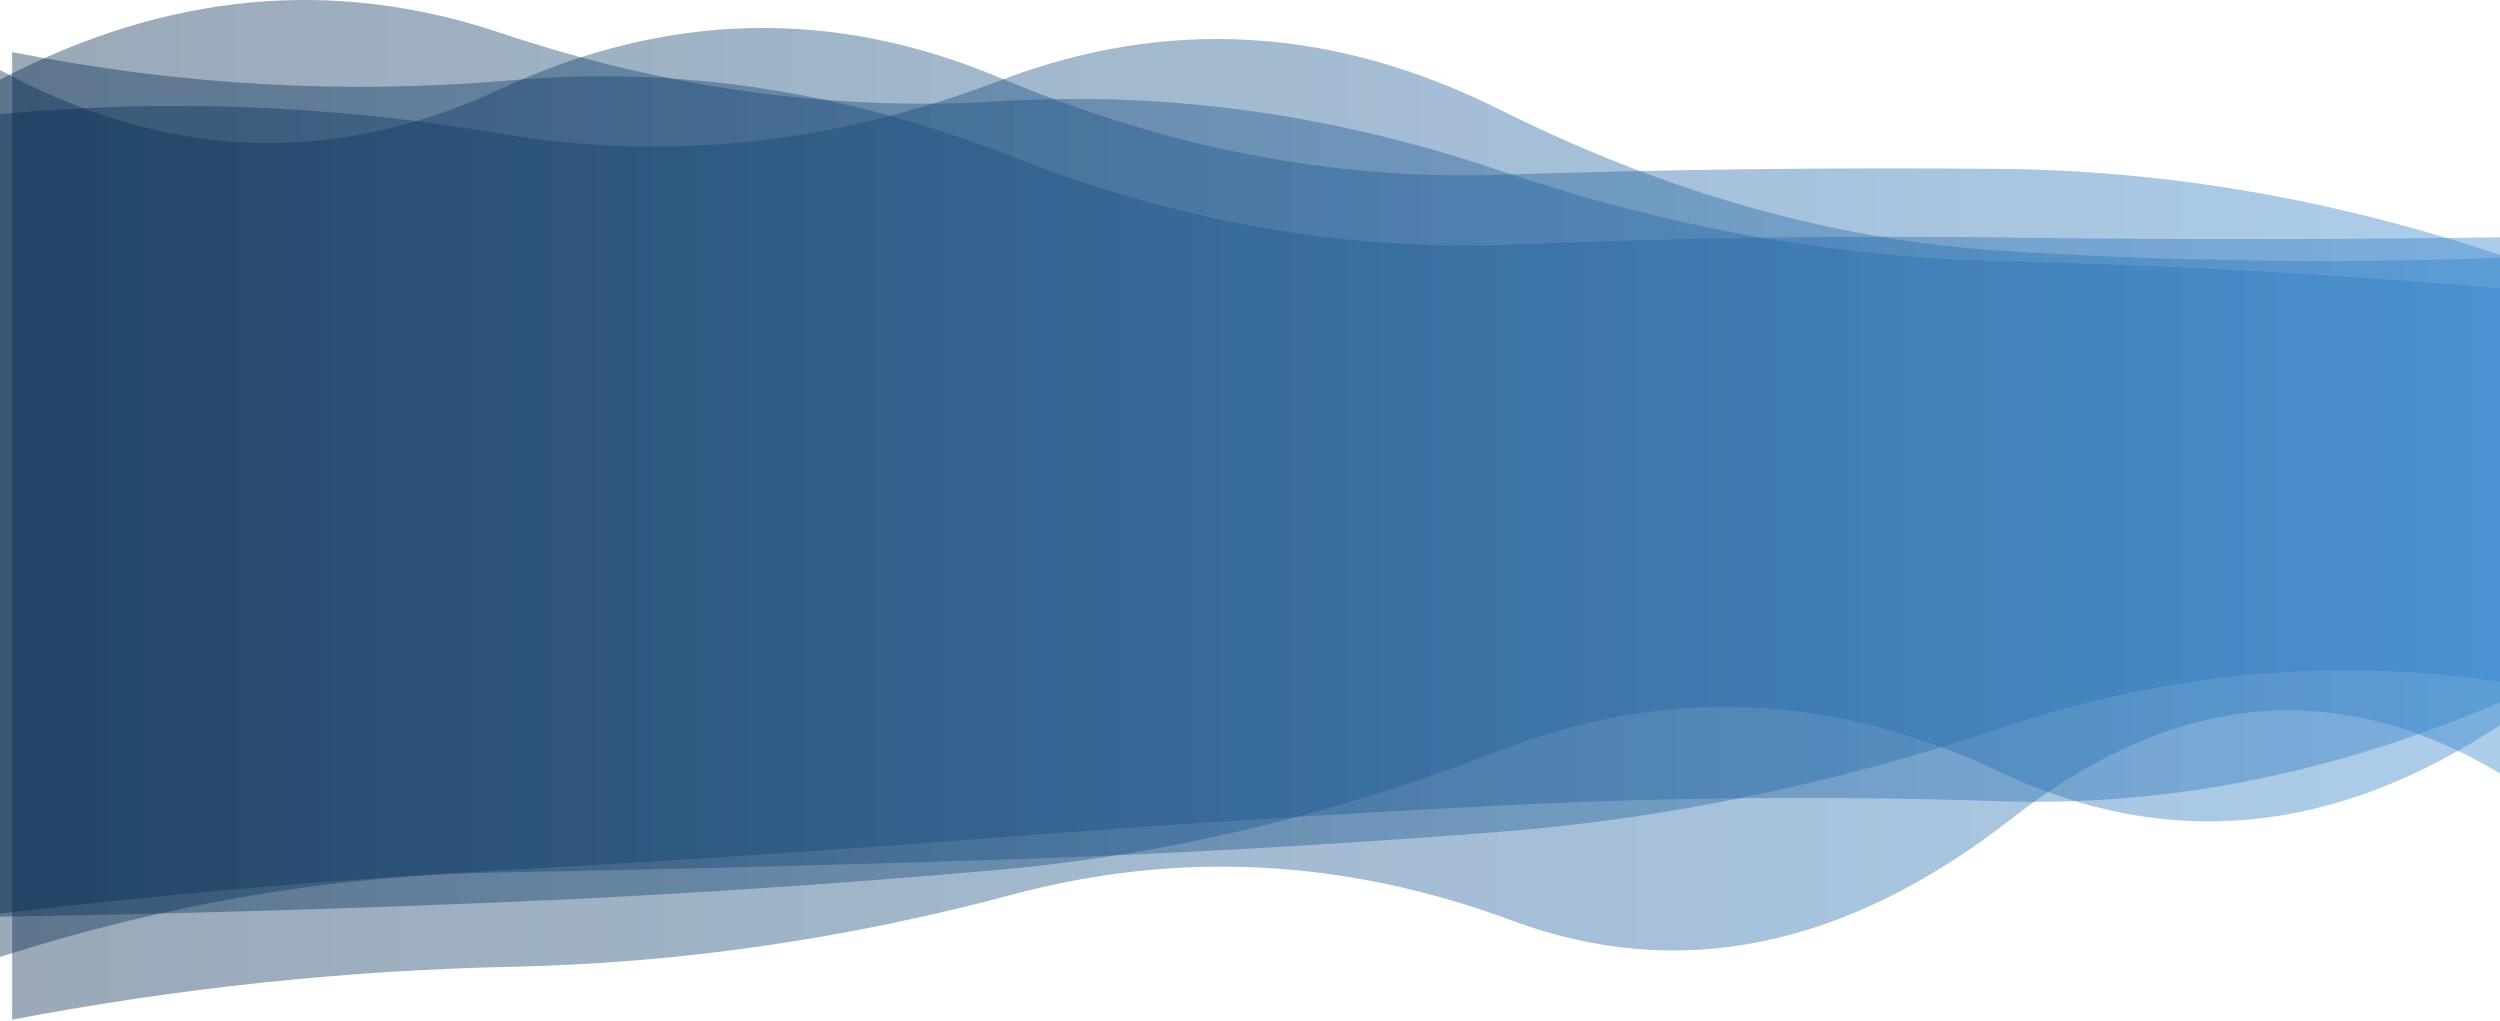
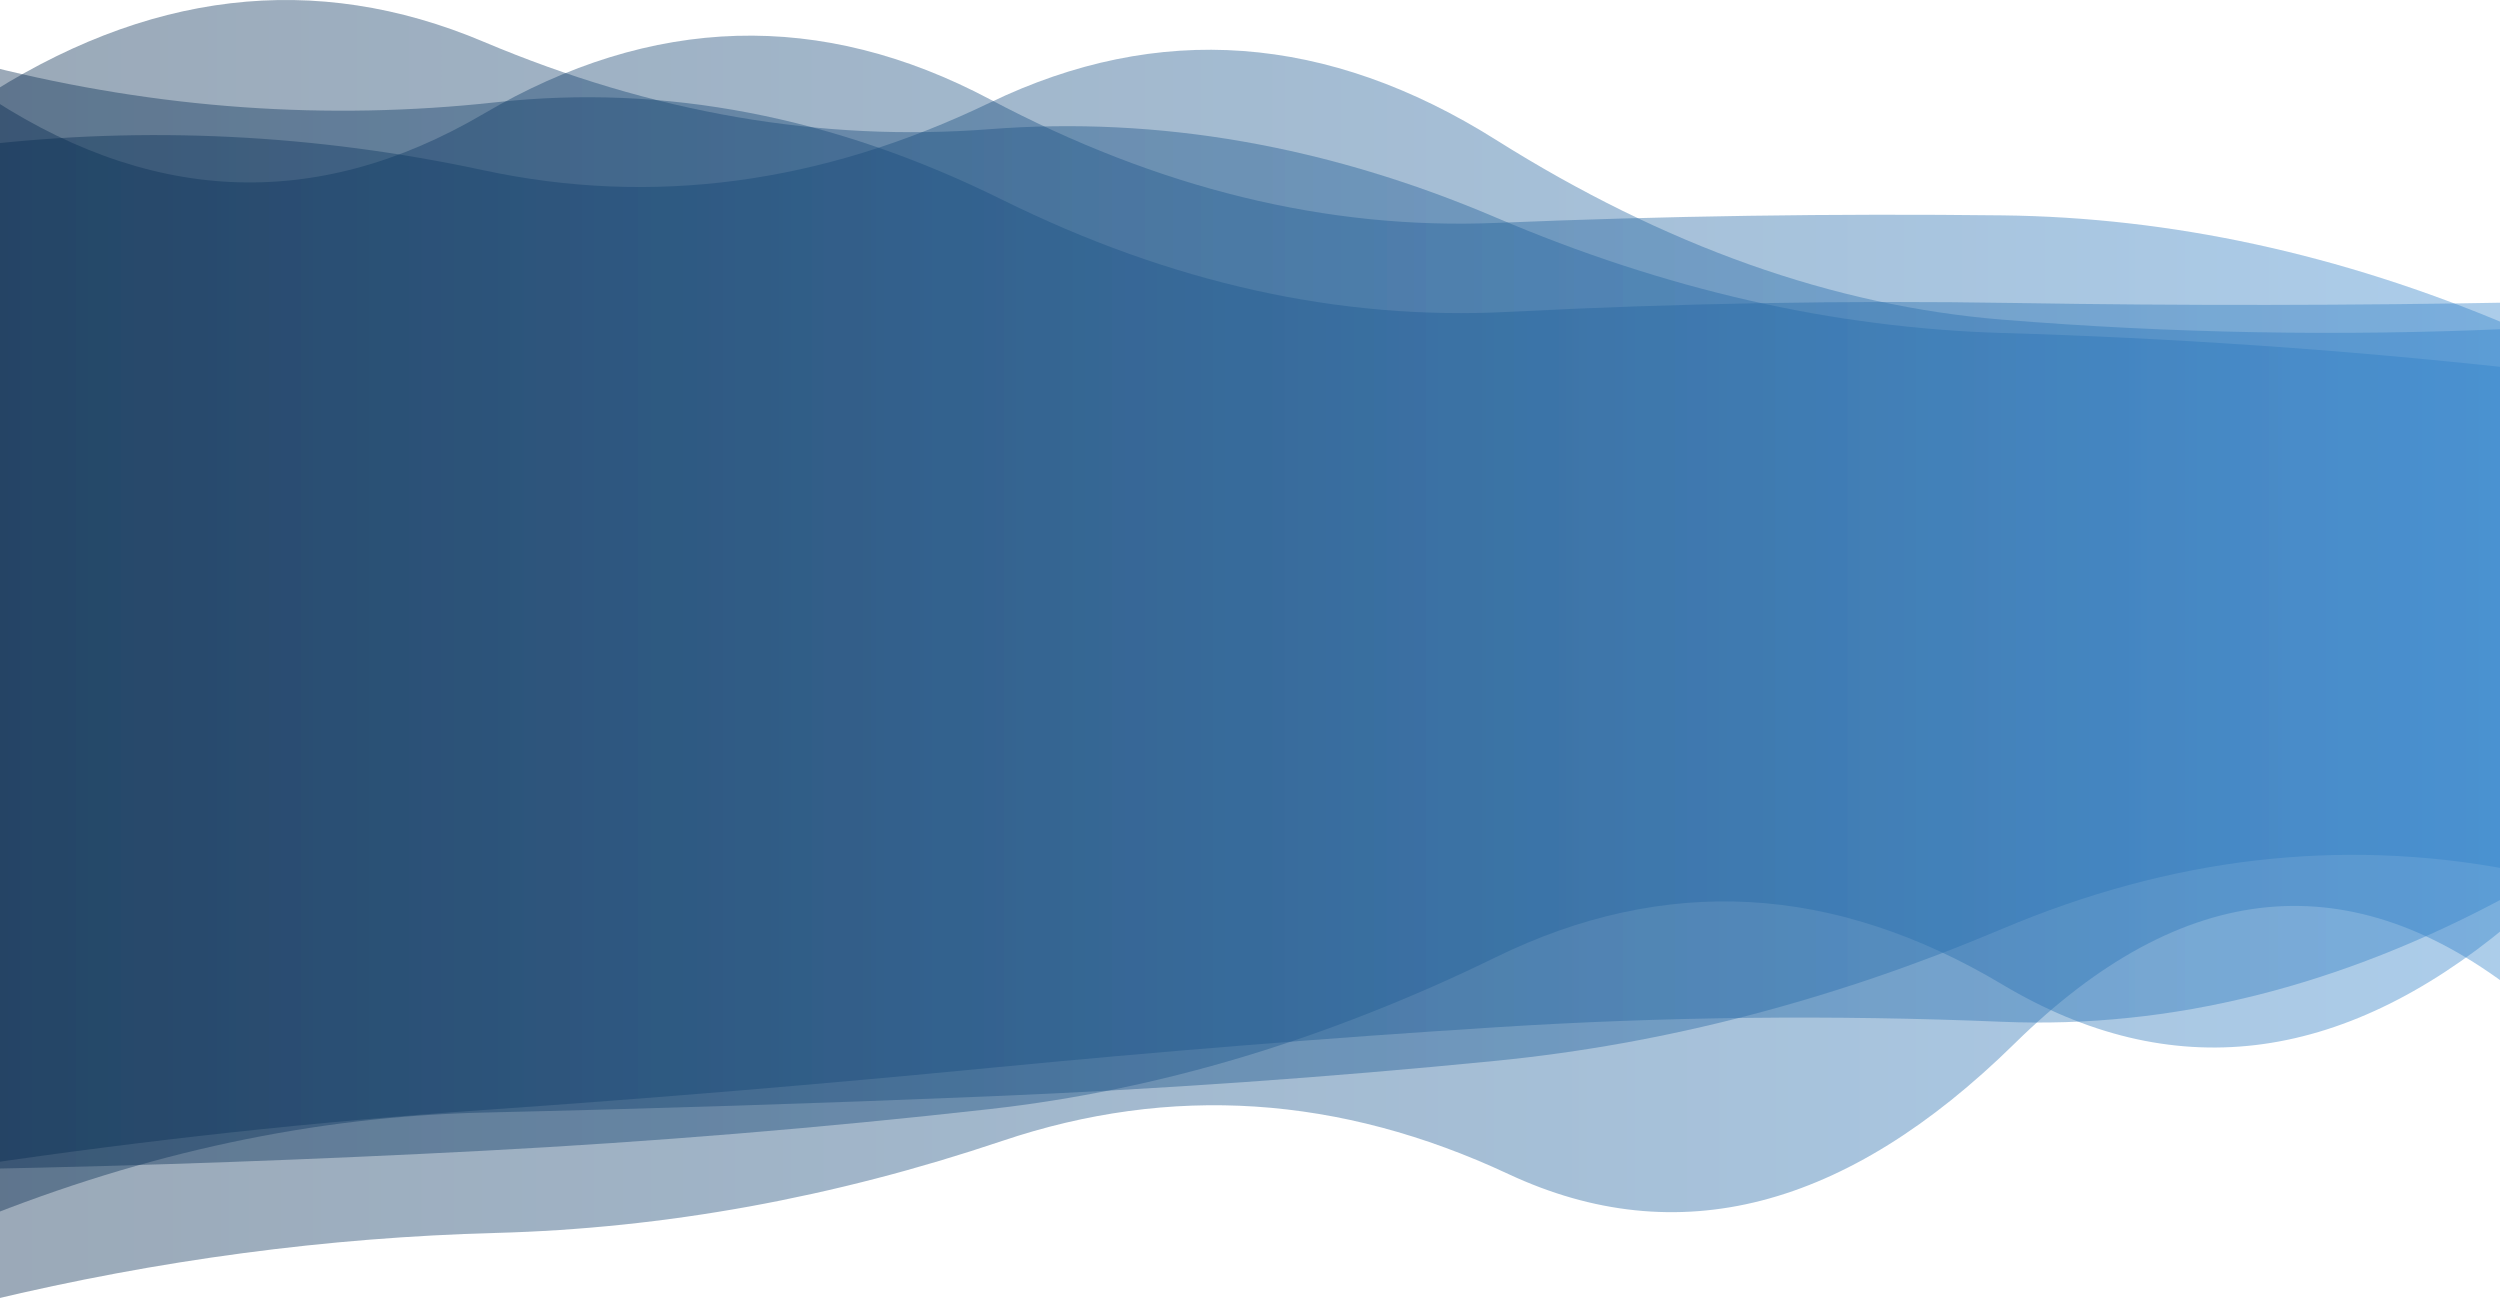
- <svg xmlns="http://www.w3.org/2000/svg" width="1440" height="588" viewBox="0 0 1440 588" fill="none">
+ <svg xmlns="http://www.w3.org/2000/svg" width="1440" height="749" viewBox="0 0 1440 749" fill="none">
  <g id="ondas-middle">
-     <path id="onda-middle-04" class="anime-ondas-middle-04" opacity="0.4" d="M0 551.205C96 520.47 192 504.236 288 502.502C384 500.768 480 498.322 576 495.164C672 492.006 768 486.657 864 479.117C960 471.577 1056 451.709 1152 419.511C1248 387.314 1344 378.372 1440 392.687V148.545C1344 151.937 1248 150.545 1152 144.367C1056 138.19 960 111.132 864 63.192C768 15.253 672 9.644 576 46.367C480 83.09 384 93.271 288 76.909C192 60.547 96 56.818 0 65.722V551.205Z" fill="url(#paint0_linear_141_71)" />
-     <path id="onda-middle-03" class="anime-ondas-middle-03" opacity="0.4" d="M0 527.996C96 526.5 192 523.749 288 519.745C384 515.741 480 509.466 576 500.921C672 492.376 768 469.492 864 432.27C960 395.048 1056 399.176 1152 444.654C1248 490.133 1344 481.132 1440 417.651V166.077C1344 157.847 1248 152.619 1152 150.391C1056 148.164 960 130.795 864 98.286C768 65.777 672 52.461 576 58.339C480 64.216 384 51.059 288 18.867C192 -13.326 96 -4.32 0 45.882V527.996Z" fill="url(#paint1_linear_141_71)" />
-     <path id="onda-middle-02" class="anime-ondas-middle-02" opacity="0.4" d="M0 526.185C96 514.894 192 506.612 288 501.34C384 496.067 480 489.728 576 482.324C672 474.919 768 468.802 864 463.971C960 459.139 1056 458.317 1152 461.502C1248 464.688 1344 445.675 1440 404.463V146.857C1344 114.688 1248 98.161 1152 97.275C1056 96.39 960 97.526 864 100.684C768 103.842 672 85.227 576 44.839C480 4.45 384 6.633 288 51.385C192 96.138 96 92.463 0 40.361V526.185Z" fill="url(#paint2_linear_141_71)" />
-     <path id="onda-middle-01" class="anime-ondas-middle-01" opacity="0.4" d="M7 587.314C103 569.052 199 558.902 295 556.865C391 554.828 487 540.977 583 515.311C679 489.646 775 494.63 871 530.264C967 565.898 1063 546.247 1159 471.311C1255 396.376 1351 389.205 1447 449.801V136.563C1351 138.005 1255 138.101 1159 136.85C1063 135.598 967 136.937 871 140.866C775 144.795 679 127.91 583 90.209C487 52.509 391 37.837 295 46.193C199 54.549 103 49.151 7 30V587.314Z" fill="url(#paint3_linear_141_71)" />
+     <path id="onda-middle-04" opacity="0.4" d="M-13 702.95C84.194 663.754 181.388 643.05 278.583 640.839C375.777 638.628 472.971 635.509 570.165 631.481C667.359 627.453 764.554 620.632 861.748 611.017C958.942 601.401 1056.14 576.063 1153.33 535.002C1250.52 493.94 1347.72 482.537 1444.91 500.792V189.439C1347.72 193.765 1250.52 191.989 1153.33 184.111C1056.14 176.233 958.942 141.726 861.748 80.589C764.554 19.452 667.359 12.3 570.165 59.132C472.971 105.965 375.777 118.948 278.583 98.082C181.388 77.215 84.194 72.46 -13 83.815V702.95Z" fill="url(#paint0_linear_141_71)" />
+     <path id="onda-middle-03" opacity="0.4" d="M-13 673.352C84.194 671.443 181.388 667.936 278.583 662.829C375.777 657.723 472.971 649.721 570.165 638.823C667.359 627.925 764.554 598.742 861.748 551.273C958.942 503.804 1056.14 509.068 1153.33 567.067C1250.52 625.065 1347.72 613.586 1444.91 532.63V211.798C1347.72 201.302 1250.52 194.634 1153.33 191.794C1056.14 188.953 958.942 166.803 861.748 125.344C764.554 83.885 667.359 66.903 570.165 74.399C472.971 81.895 375.777 65.115 278.583 24.061C181.388 -16.994 84.194 -5.51 -13 58.514V673.352Z" fill="url(#paint1_linear_141_71)" />
+     <path id="onda-middle-02" opacity="0.4" d="M-13 671.042C84.194 656.643 181.388 646.081 278.583 639.357C375.777 632.633 472.971 624.549 570.165 615.106C667.359 605.663 764.554 597.861 861.748 591.7C958.942 585.539 1056.14 584.49 1153.33 588.553C1250.52 592.615 1347.72 568.368 1444.91 515.811V187.286C1347.72 146.262 1250.52 125.185 1153.33 124.055C1056.14 122.925 958.942 124.374 861.748 128.402C764.554 132.43 667.359 108.69 570.165 57.183C472.971 5.676 375.777 8.458 278.583 65.531C181.388 122.604 84.194 117.918 -13 51.472V671.042Z" fill="url(#paint2_linear_141_71)" />
+     <path id="onda-middle-01" opacity="0.4" d="M-5.913 749C91.281 725.71 188.475 712.766 285.67 710.169C382.864 707.571 480.058 689.906 577.252 657.175C674.446 624.444 771.641 630.8 868.835 676.244C966.029 721.688 1063.22 696.627 1160.42 601.062C1257.61 505.497 1354.81 496.353 1452 573.63V174.159C1354.81 175.998 1257.61 176.12 1160.42 174.524C1063.22 172.928 966.029 174.635 868.835 179.646C771.641 184.657 674.446 163.123 577.252 115.044C480.058 66.965 382.864 48.253 285.67 58.91C188.475 69.566 91.281 62.682 -5.913 38.259V749Z" fill="url(#paint3_linear_141_71)" />
  </g>
  <defs>
-     <linearGradient id="paint0_linear_141_71" x1="0" y1="22.474" x2="1440" y2="22.474" gradientUnits="userSpaceOnUse">
+     <linearGradient id="paint0_linear_141_71" x1="-13" y1="28.661" x2="1444.91" y2="28.661" gradientUnits="userSpaceOnUse">
      <stop stop-color="#04284D" />
      <stop offset="1" stop-color="#3082CB" />
    </linearGradient>
-     <linearGradient id="paint1_linear_141_71" x1="0" y1="0" x2="1440" y2="0" gradientUnits="userSpaceOnUse">
+     <linearGradient id="paint1_linear_141_71" x1="-13" y1="0" x2="1444.91" y2="0" gradientUnits="userSpaceOnUse">
      <stop stop-color="#04284D" />
      <stop offset="1" stop-color="#3082CB" />
    </linearGradient>
-     <linearGradient id="paint2_linear_141_71" x1="0" y1="16.1" x2="1440" y2="16.1" gradientUnits="userSpaceOnUse">
+     <linearGradient id="paint2_linear_141_71" x1="-13" y1="20.533" x2="1444.91" y2="20.533" gradientUnits="userSpaceOnUse">
      <stop stop-color="#04284D" />
      <stop offset="1" stop-color="#3082CB" />
    </linearGradient>
-     <linearGradient id="paint3_linear_141_71" x1="7" y1="30" x2="1447" y2="30" gradientUnits="userSpaceOnUse">
+     <linearGradient id="paint3_linear_141_71" x1="-5.913" y1="38.259" x2="1452" y2="38.259" gradientUnits="userSpaceOnUse">
      <stop stop-color="#04284D" />
      <stop offset="1" stop-color="#3082CB" />
    </linearGradient>
  </defs>
</svg>
